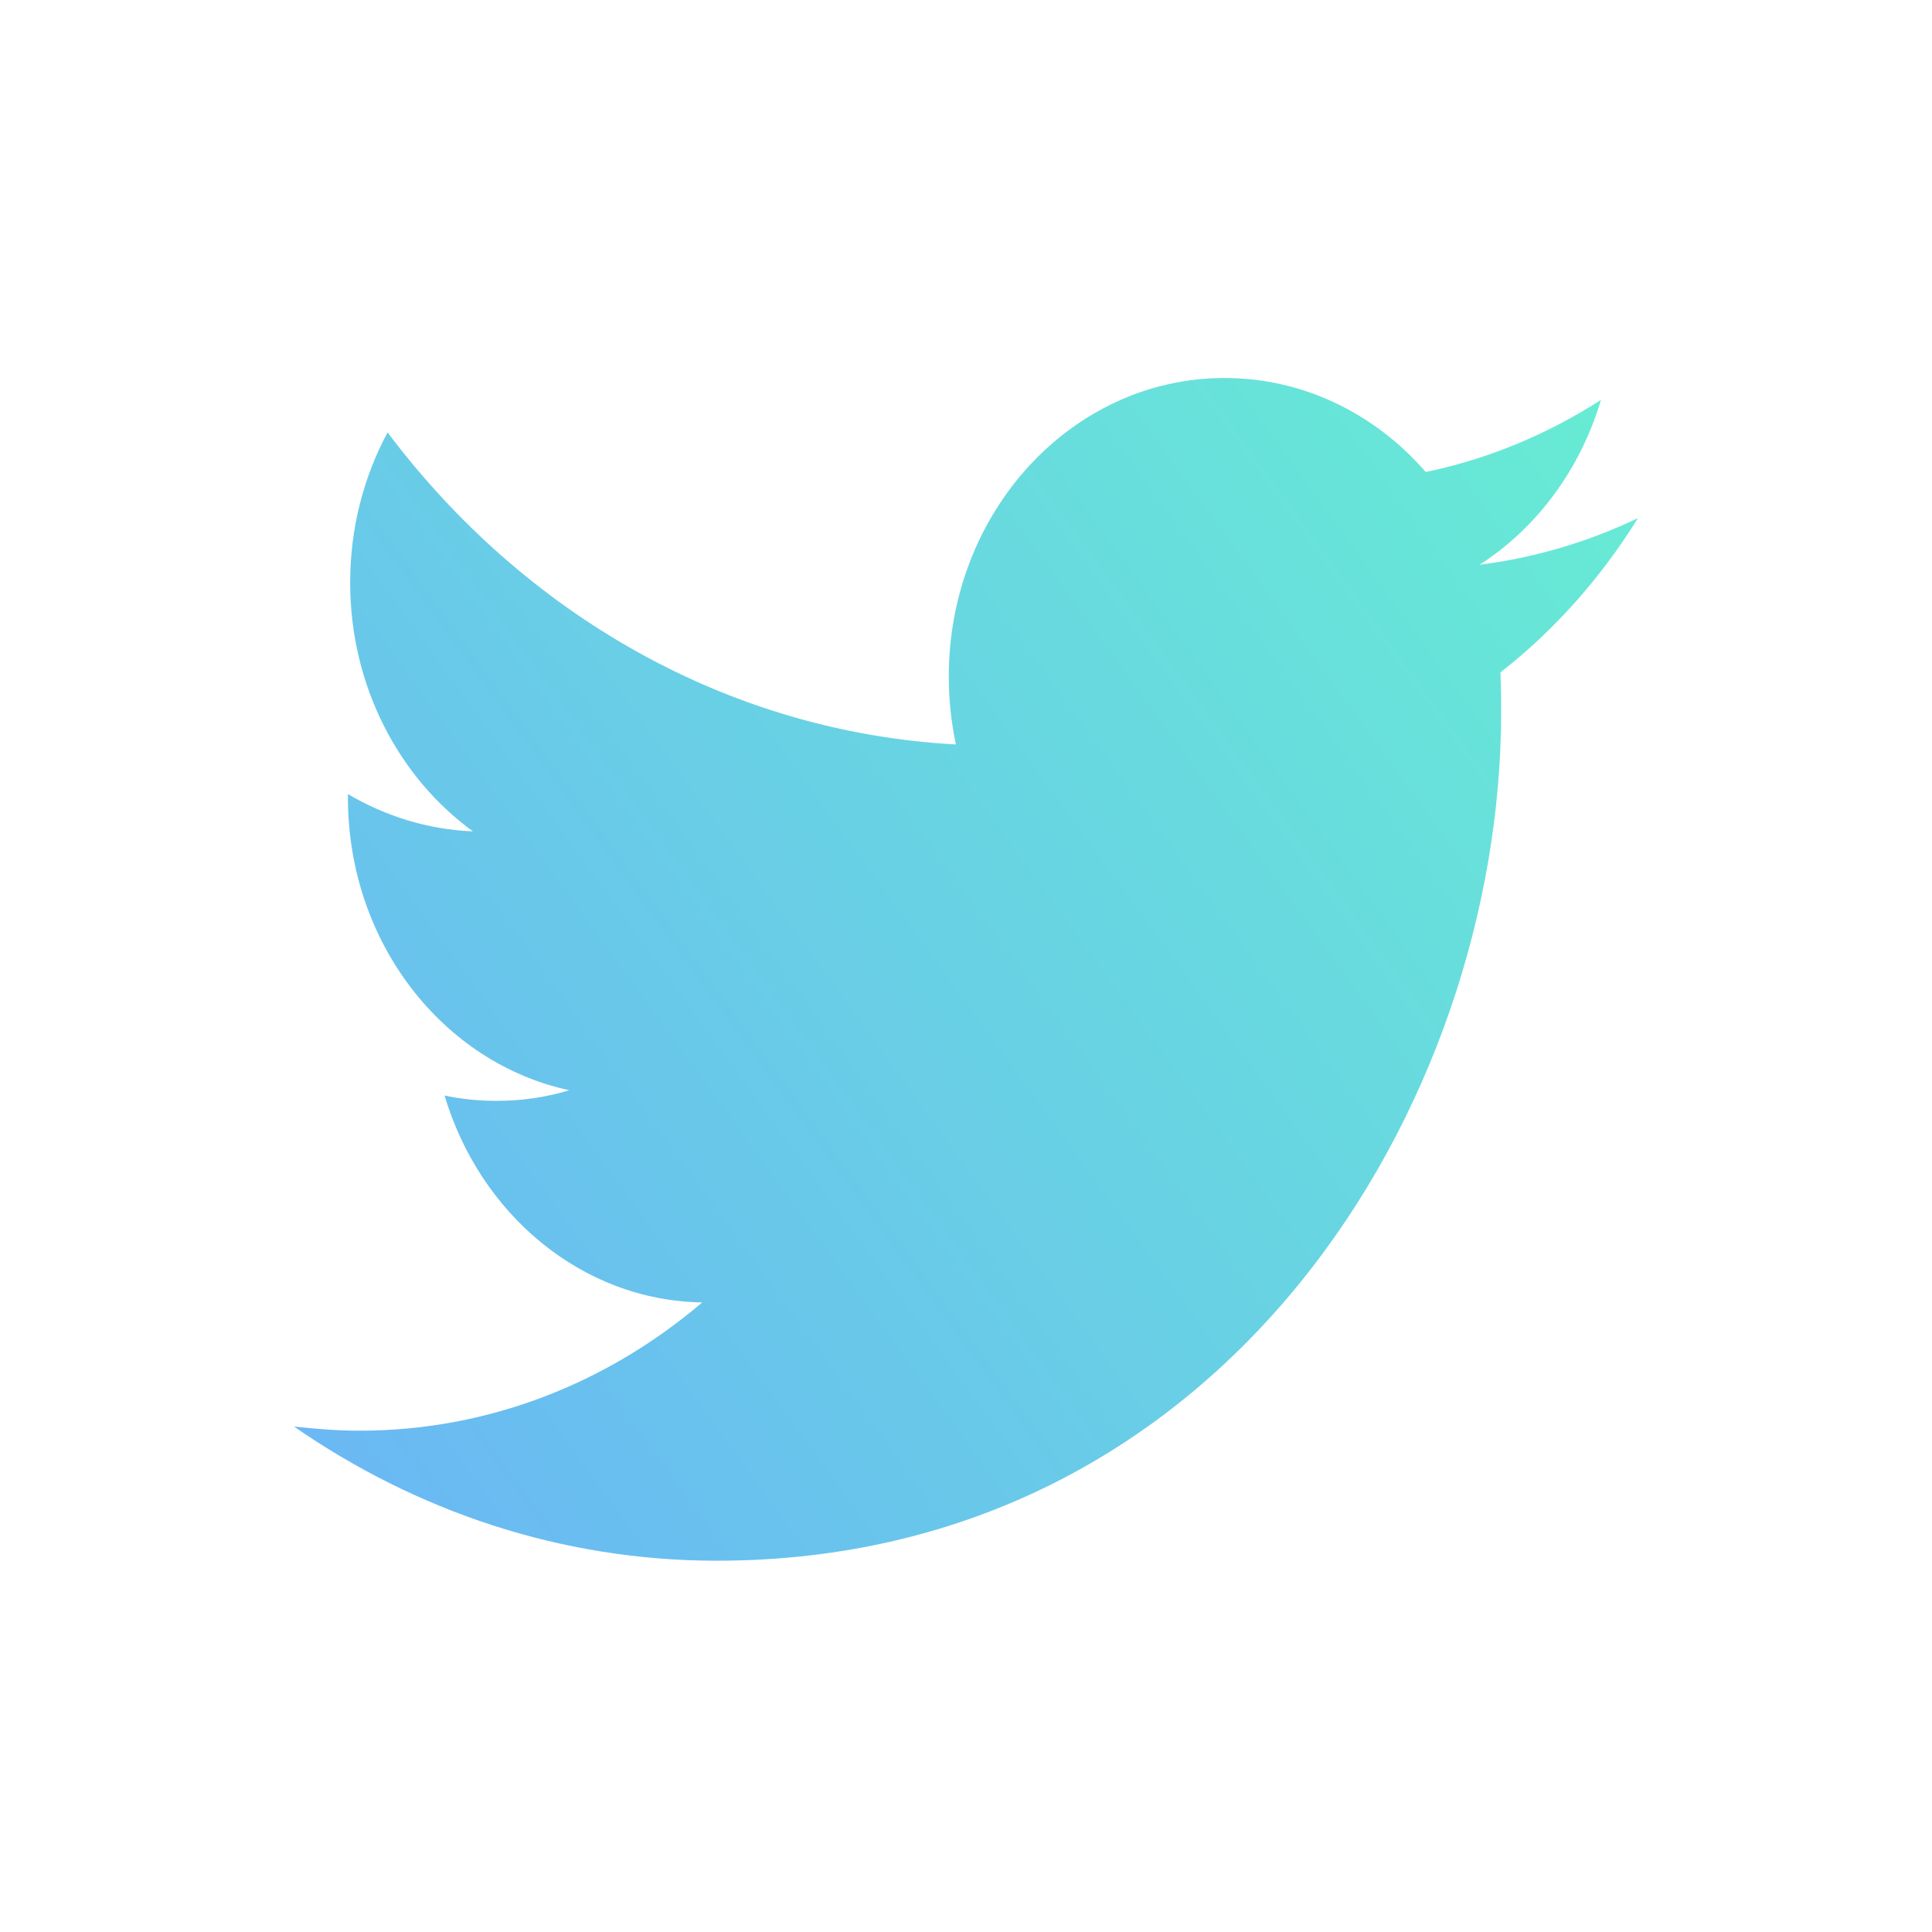
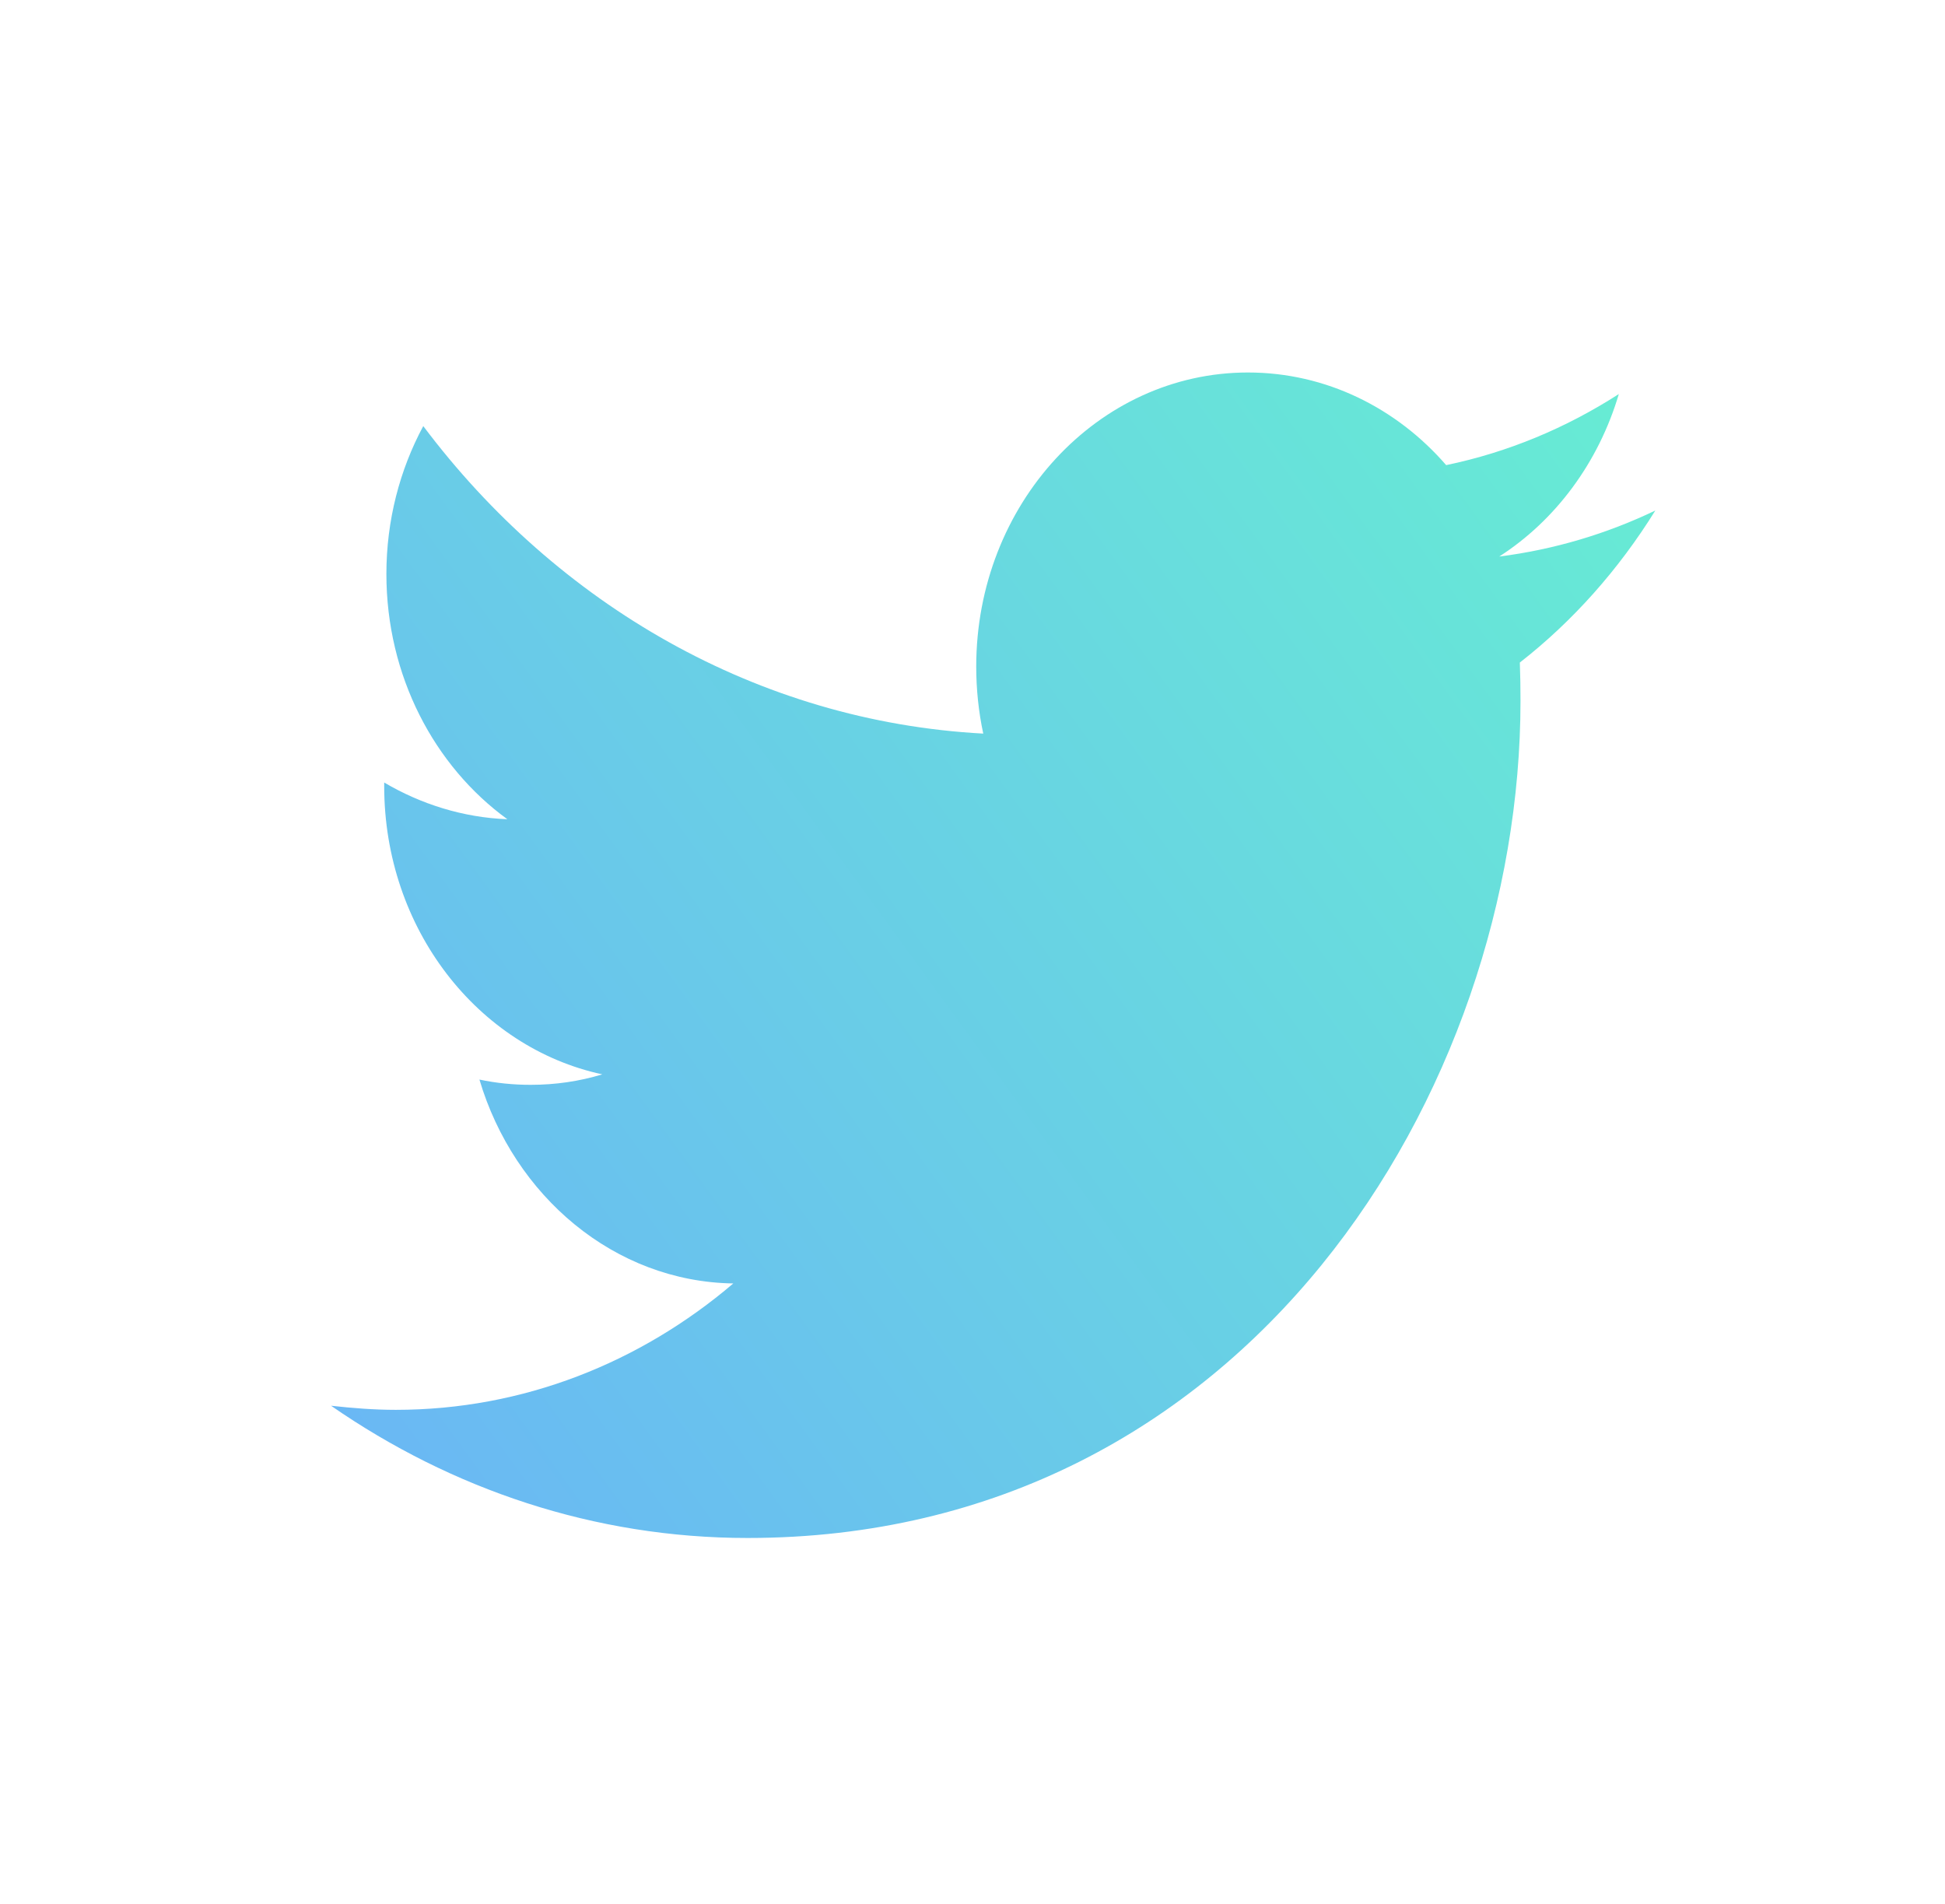
- <svg xmlns="http://www.w3.org/2000/svg" width="46" height="46" viewBox="0 0 46 46" fill="none">
-   <path fill-rule="evenodd" clip-rule="evenodd" d="M35.726 16.008C35.738 16.318 35.742 16.627 35.742 16.937C35.742 26.324 29.139 37.16 17.064 37.16C13.355 37.16 9.906 35.978 7 33.965C7.514 34.022 8.035 34.064 8.565 34.064C11.64 34.064 14.473 32.924 16.72 31.01C13.847 30.968 11.422 28.899 10.585 26.084C10.987 26.169 11.4 26.211 11.823 26.211C12.42 26.211 12.999 26.127 13.554 25.958C10.548 25.311 8.284 22.44 8.284 18.992C8.284 18.95 8.284 18.936 8.284 18.907C9.169 19.428 10.183 19.752 11.26 19.794C9.496 18.513 8.337 16.332 8.337 13.869C8.337 12.575 8.66 11.35 9.228 10.295C12.465 14.601 17.304 17.43 22.76 17.725C22.648 17.204 22.59 16.656 22.59 16.107C22.59 12.181 25.53 9 29.156 9C31.044 9 32.749 9.859 33.946 11.238C35.444 10.928 36.848 10.337 38.118 9.521C37.626 11.181 36.586 12.574 35.228 13.447C36.557 13.278 37.825 12.898 39 12.335C38.118 13.757 37.008 15.009 35.726 16.008Z" fill="url(#paint0_linear_8661_69113)" />
+ <svg xmlns="http://www.w3.org/2000/svg" width="47" height="46" viewBox="0 0 47 46" fill="none">
+   <path fill-rule="evenodd" clip-rule="evenodd" d="M36.726 16.008C36.738 16.318 36.742 16.627 36.742 16.937C36.742 26.324 30.139 37.16 18.064 37.16C14.355 37.16 10.906 35.978 8 33.965C8.514 34.022 9.035 34.064 9.565 34.064C12.64 34.064 15.473 32.924 17.72 31.01C14.847 30.968 12.422 28.899 11.585 26.084C11.987 26.169 12.4 26.211 12.823 26.211C13.42 26.211 13.999 26.127 14.554 25.958C11.548 25.311 9.284 22.44 9.284 18.992C9.284 18.95 9.284 18.936 9.284 18.907C10.169 19.428 11.183 19.752 12.26 19.794C10.496 18.513 9.337 16.332 9.337 13.869C9.337 12.575 9.66 11.35 10.228 10.295C13.465 14.601 18.304 17.43 23.76 17.725C23.648 17.204 23.59 16.656 23.59 16.107C23.59 12.181 26.53 9 30.156 9C32.044 9 33.749 9.859 34.946 11.238C36.444 10.928 37.848 10.337 39.118 9.521C38.626 11.181 37.586 12.574 36.228 13.447C37.557 13.278 38.825 12.898 40 12.335C39.118 13.757 38.008 15.009 36.726 16.008Z" fill="url(#paint0_linear_8698_75519)" />
  <defs>
-     <linearGradient id="paint0_linear_8661_69113" x1="2.077" y1="33.64" x2="36.889" y2="8.329" gradientUnits="userSpaceOnUse">
+     <linearGradient id="paint0_linear_8698_75519" x1="3.077" y1="33.64" x2="37.889" y2="8.329" gradientUnits="userSpaceOnUse">
      <stop stop-color="#6AB3F7" />
      <stop offset="1" stop-color="#67EBD4" />
    </linearGradient>
  </defs>
</svg>
